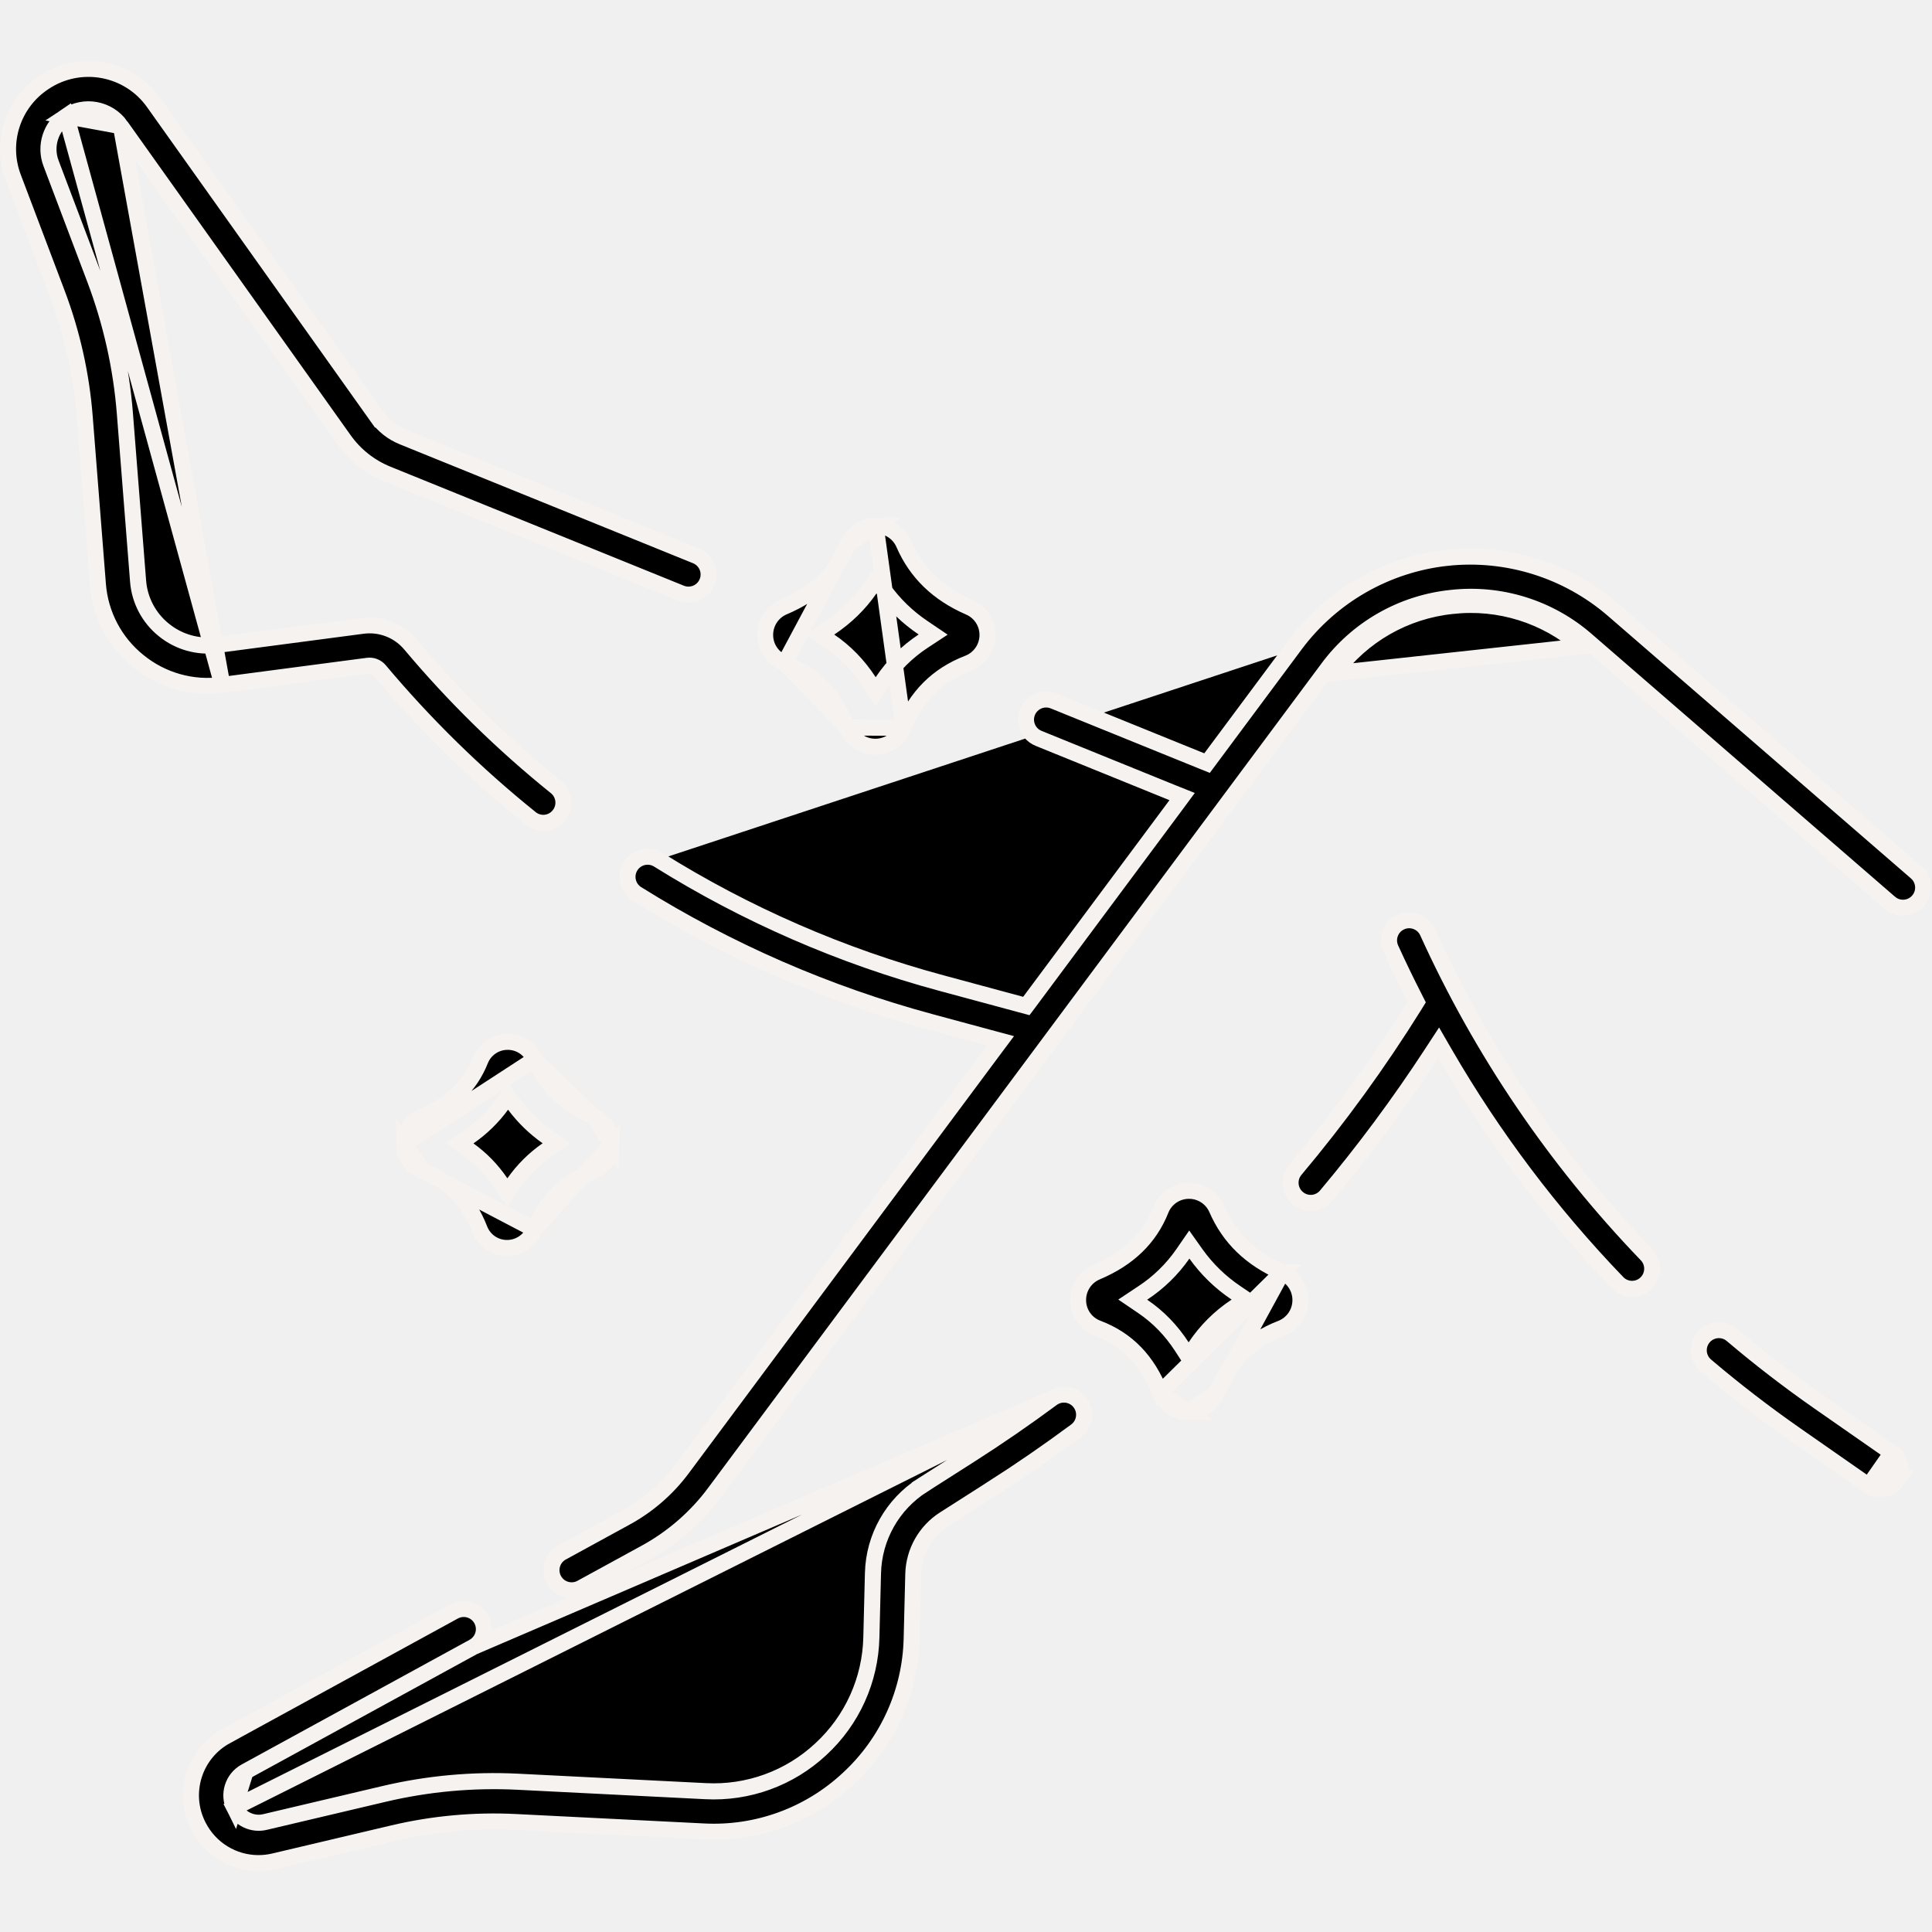
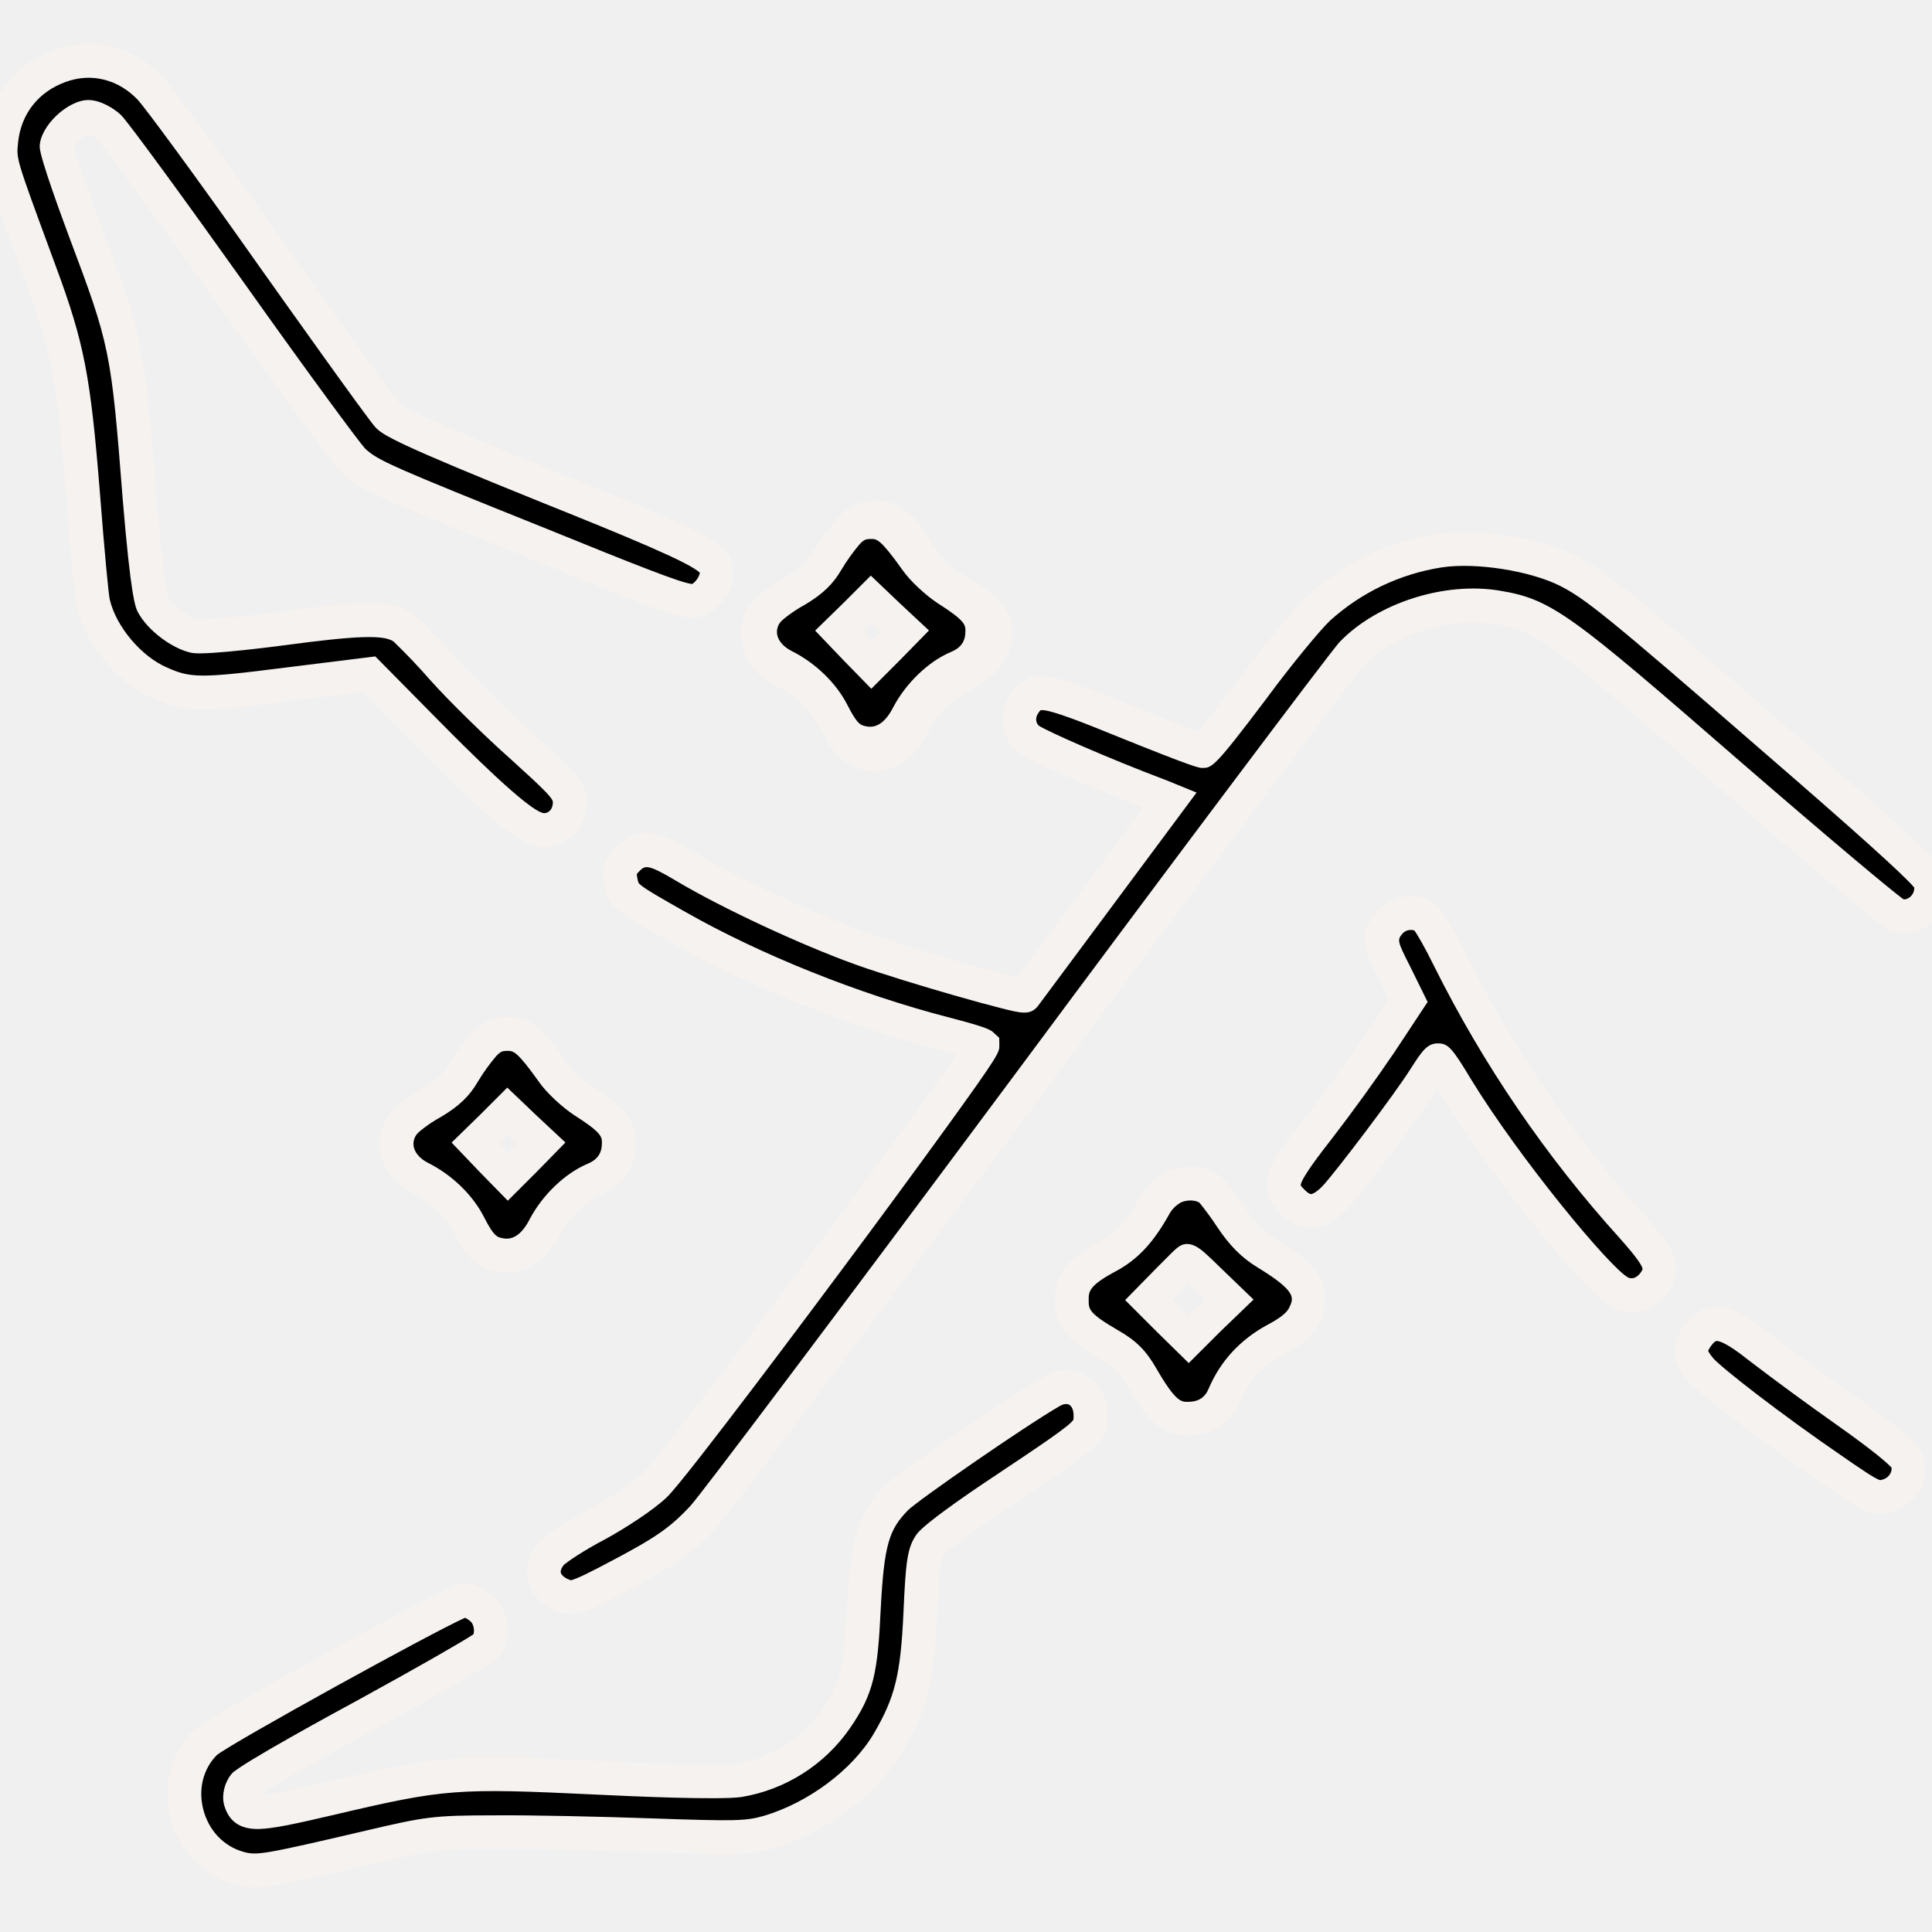
<svg xmlns="http://www.w3.org/2000/svg" width="60" height="60" fill="none">
-   <path d="M28.061 22.6h0c.392-.972 1.05-1.632 2.001-2a.942.942 0 0 0 .607-.86h0a.938.938 0 0 0-.567-.884h0c-.97-.422-1.642-1.067-2.033-1.967a.934.934 0 0 0-.878-.564l.87 6.274zm0 0a.94.94 0 0 1-.877.592h-.006a.932.932 0 0 1-.868-.597l1.751.005zm-1.728-5.684h0c-.352.885-1.015 1.516-1.992 1.93h0a.942.942 0 0 0-.58.89h0a.931.931 0 0 0 .607.858l1.965-3.678zm0 0a.935.935 0 0 1 .858-.591l-.858.59zm1.09 1.37l-.207-.291-.203.294c-.325.47-.74.875-1.243 1.21l-.31.206.308.209c.48.326.887.744 1.217 1.253l.206.318.212-.315a4.49 4.49 0 0 1 1.264-1.257l.313-.206-.31-.21a4.835 4.835 0 0 1-1.247-1.21zm-1.113 4.31c-.386-.99-1.022-1.654-1.942-2.002l1.942 2.001zm13.51 16.917h0c-.969-.423-1.641-1.067-2.032-1.968a.938.938 0 0 0-.878-.564h0a.936.936 0 0 0-.858.59h0c-.352.886-1.015 1.517-1.992 1.93h0a.942.942 0 0 0-.58.892h0a.931.931 0 0 0 .607.858c.92.347 1.555 1.011 1.942 2l3.792-3.738zm0 0c.354.153.575.5.567.882h0a.941.941 0 0 1-.606.862h0c-.951.367-1.61 1.027-2.001 1.999h0m2.04-3.743l-2.04 3.743m0 0a.94.94 0 0 1-.877.592h-.006m.883-.592l-.883.592m0 0a.932.932 0 0 1-.868-.597l.868.597zm-.193-2.025l.206.319.211-.315a4.47 4.47 0 0 1 1.265-1.258l.313-.206-.31-.21a4.835 4.835 0 0 1-1.247-1.21l-.207-.292-.203.294a4.56 4.56 0 0 1-1.244 1.21l-.31.206.308.209c.482.326.888.744 1.218 1.253zm-20.099-8.92h0a.91.91 0 0 0-.853-.549h0a.91.91 0 0 0-.835.575h0c-.318.8-.918 1.368-1.8 1.742h0a.915.915 0 0 0-.562.866l4.05-2.634zm0 0c.354.814.962 1.396 1.838 1.778m-1.838-1.778l1.838 1.778m-1.845 3.5h0c.354-.876.948-1.473 1.807-1.804a.916.916 0 0 0 .589-.838l-2.395 2.642zm0 0a.914.914 0 0 1-.852.577h-.006a.906.906 0 0 1-.844-.581c-.349-.892-.922-1.493-1.752-1.806m3.455 1.81l-3.454-1.81m0 0a.906.906 0 0 1-.59-.834l.59.834zm5.298-1.69c.343.15.559.486.551.858l-.551-.858zm-2.893 2.053l.203.299.208-.296c.286-.405.63-.747 1.033-1.026l.293-.203-.291-.207a4.478 4.478 0 0 1-1.017-.987l-.203-.273-.2.275a4.22 4.22 0 0 1-1.015.988l-.291.203.288.206c.385.275.716.615.992 1.021zm17.119 6.698h0a44.569 44.569 0 0 1-2.555 1.758s0 0 0 0l-1.459.93-.134-.21.134.21a3.338 3.338 0 0 0-1.544 2.734l-.05 1.993h0a4.874 4.874 0 0 1-1.57 3.476 4.87 4.87 0 0 1-3.584 1.303s0 0 0 0l-5.828-.293a14.861 14.861 0 0 0-4.157.38s0 0 0 0l-3.692.871h0a.846.846 0 0 1-.954-.446l25.393-12.706zm0 0a.627.627 0 1 1 .746 1.008 45.838 45.838 0 0 1-2.627 1.808l.134.21-.134-.21-1.458.93a2.087 2.087 0 0 0-.966 1.708h0l-.05 1.993s0 0 0 0a6.114 6.114 0 0 1-1.971 4.363 6.113 6.113 0 0 1-4.5 1.636s0 0 0 0l-5.827-.292h0a13.6 13.6 0 0 0-3.805.346l-3.693.872h0a2.127 2.127 0 0 1-.49.058h0c-.78 0-1.51-.436-1.874-1.163a2.094 2.094 0 0 1 .872-2.785l-.12-.22.12.22 7.075-3.87h0a.627.627 0 0 1 .851.25h0a.627.627 0 0 1-.249.85h0m17.966-7.712l-17.966 7.713m0 0l-7.075 3.87m7.075-3.87l-7.075 3.87m0 0a.846.846 0 0 0-.352 1.123l.352-1.124z" fill="#000" stroke="#F5F2EF" stroke-width=".5" />
-   <path d="M20.445 26.7a32.613 32.613 0 0 0 8.786 3.829s0 0 0 0l2.479.669.164.044.102-.136 4.544-6.108.192-.26-.3-.12-4.149-1.684h0a.627.627 0 1 1 .471-1.162h0l4.573 1.855.179.072.115-.155 2.626-3.53a6.797 6.797 0 0 1 4.7-2.69l-.026-.25.027.25a6.796 6.796 0 0 1 5.17 1.614l9.433 8.171.164-.189-.164.19a.627.627 0 0 1-.82.947l-.164.19.163-.19-9.432-8.171a5.465 5.465 0 0 0-4.214-1.316M20.445 26.7l.133-.212-.133.212s0 0 0 0zm0 0a.627.627 0 0 0-.864.2h0a.627.627 0 0 0 .2.863 33.866 33.866 0 0 0 9.123 3.976l1.81.489.356.096-.22.294-9.654 12.978s0 0 0 0a5.427 5.427 0 0 1-1.763 1.533l-1.982 1.084h0a.627.627 0 0 0-.249.85h0a.627.627 0 0 0 .851.25l1.982-1.084a6.671 6.671 0 0 0 2.167-1.884l.2.149-.2-.15 19.031-25.581a5.466 5.466 0 0 1 3.831-2.193m0 0l.027.249m-.027-.249l.027.249m0 0a5.216 5.216 0 0 1 4.023 1.256l-7.68.837a5.216 5.216 0 0 1 3.657-2.093zm13.663 26.296h0l-2.282-1.59h0a36.003 36.003 0 0 1-2.666-2.053h0a.627.627 0 1 0-.81.956h0a36.868 36.868 0 0 0 2.76 2.126l2.28 1.59.718-1.029zm0 0a.627.627 0 0 1 .155.873h0m-.155-.873l.155.873m0 0a.626.626 0 0 1-.873.156l.873-.156zM6.905 21.272h0l4.518-.595h0a.408.408 0 0 1 .365.142h0a33.826 33.826 0 0 0 4.691 4.596.623.623 0 0 0 .881-.095.627.627 0 0 0-.095-.882h0a32.581 32.581 0 0 1-4.516-4.424h0a1.653 1.653 0 0 0-1.49-.58h0l-4.518.595h0a2.16 2.16 0 0 1-1.653-.466h0a2.158 2.158 0 0 1-.8-1.52h0l-.41-5.207a15.148 15.148 0 0 0-.932-4.167s0 0 0 0l-1.36-3.595h0a1.234 1.234 0 0 1 .47-1.468l4.849 17.666zm0 0a3.394 3.394 0 0 1-2.606-.735h0a3.395 3.395 0 0 1-1.26-2.395l-.41-5.207h0a13.893 13.893 0 0 0-.856-3.823h0L.413 5.517h0a2.48 2.48 0 0 1 .947-2.954 2.48 2.48 0 0 1 3.416.628h0l6.931 9.743.204-.145-.204.145c.2.281.476.5.796.63h0l9.104 3.692h0a.627.627 0 1 1-.471 1.162h0l-9.104-3.693h0a3.062 3.062 0 0 1-1.346-1.064s0 0 0 0L3.754 3.918h0m3.15 17.354L3.755 3.918m0 0a1.234 1.234 0 0 0-1.697-.312l1.697.312z" fill="#000" stroke="#F5F2EF" stroke-width=".5" />
-   <path d="M43.504 28.634h0a.627.627 0 0 1 .83.311 35.781 35.781 0 0 0 6.788 10.006h0a.627.627 0 1 1-.904.868h0a37.038 37.038 0 0 1-5.336-7.082l-.203-.351-.222.34c-1 1.53-2.096 3.008-3.272 4.408a.625.625 0 0 1-.883.076h0a.627.627 0 0 1-.077-.883h0a44.544 44.544 0 0 0 3.695-5.09l.074-.12-.064-.127a37.322 37.322 0 0 1-.737-1.526.627.627 0 0 1 .311-.83z" fill="#000" stroke="#F5F2EF" stroke-width=".5" />
+   <g clip-path="url(#clip0_621:11628)">
+     <path d="M1.85 2.05C.82 2.427.152 3.282.035 4.36c-.07.667-.093.574 1.196 4.078.867 2.343 1.054 3.292 1.347 6.972.13 1.664.27 3.176.317 3.34.234.984 1.125 2.05 2.074 2.46.867.388 1.265.388 3.926.048l2.566-.317 1.793 1.817c2.227 2.25 3.152 3.023 3.633 3.023.457 0 .808-.375.808-.867 0-.352-.14-.516-1.488-1.734-.832-.739-1.922-1.817-2.437-2.39-.516-.587-1.067-1.15-1.22-1.278-.444-.34-1.23-.34-3.76 0-1.313.175-2.532.281-2.731.246-.457-.094-1.09-.574-1.313-.996-.105-.223-.246-1.336-.41-3.305-.363-4.652-.41-4.875-1.71-8.332-.481-1.277-.868-2.437-.868-2.566 0-.34.621-.926.984-.926.164 0 .457.14.645.316.187.188 1.898 2.52 3.797 5.192 1.898 2.671 3.61 5.004 3.785 5.168.48.445.762.574 5.836 2.613 4.125 1.676 4.582 1.828 4.875 1.71.305-.128.586-.538.586-.878 0-.457-.633-.785-5.239-2.637-3.398-1.37-4.78-1.98-4.98-2.203-.164-.176-1.781-2.426-3.61-5.004C6.62 5.332 4.91 3 4.652 2.73c-.75-.785-1.816-1.042-2.8-.68z" fill="#000" />
+     <path d="M16.889 26.309c-.676 0-1.538-.684-4.008-3.18l-1.611-1.632-2.309.285c-2.683.343-3.189.364-4.205-.09-1.095-.473-2.096-1.66-2.371-2.82-.093-.398-.29-2.912-.33-3.42-.288-3.624-.46-4.518-1.316-6.832l-.127-.343C-.568 5.07-.568 5.07-.491 4.342l.003-.039a3.244 3.244 0 0 1 2.159-2.748c1.181-.436 2.47-.125 3.364.811.325.34 2.246 2.984 3.835 5.24 2.115 2.984 3.382 4.732 3.56 4.944.384.298 3.586 1.59 4.796 2.079 2.187.879 3.606 1.466 4.387 1.86.622.313 1.18.647 1.18 1.265 0 .55-.398 1.15-.907 1.364-.511.205-.808.11-5.28-1.708-5.16-2.075-5.44-2.201-5.995-2.716-.274-.256-2.511-3.355-3.857-5.249-2-2.814-3.534-4.893-3.738-5.122a.87.87 0 0 0-.273-.16c-.132.048-.373.264-.445.402.072.271.364 1.158.821 2.374 1.327 3.524 1.375 3.761 1.743 8.476.208 2.503.332 3.023.362 3.12.158.275.622.629.921.701.195.011 1.185-.062 2.575-.247 2.561-.344 3.521-.377 4.152.103l.02.017c.19.16.775.764 1.275 1.33.472.527 1.549 1.598 2.391 2.346 1.347 1.217 1.666 1.506 1.666 2.13 0 .78-.586 1.394-1.335 1.394zm-5.233-5.923l1.976 2.002c.763.77 2.792 2.82 3.262 2.866.161 0 .276-.14.276-.34 0-.124-.258-.388-1.315-1.343-.798-.708-1.91-1.799-2.476-2.43a19.196 19.196 0 0 0-1.156-1.217c-.3-.214-1.157-.185-3.363.112-.024.003-2.431.324-2.892.242l-.014-.002c-.61-.125-1.377-.706-1.673-1.267l-.01-.02c-.068-.14-.206-.432-.46-3.486-.361-4.616-.392-4.77-1.68-8.19-.148-.402-.898-2.414-.898-2.754 0-.625.86-1.453 1.511-1.453.354 0 .77.237 1.006.459l.012.012c.25.25 2.194 2.925 3.854 5.259 2.03 2.858 3.527 4.88 3.722 5.094.406.375.801.549 5.666 2.503 2.579 1.048 4.182 1.691 4.497 1.703a.614.614 0 0 0 .236-.345c-.307-.32-2.318-1.146-4.904-2.185-4.5-1.815-4.957-2.095-5.177-2.34-.25-.269-2.854-3.934-3.646-5.051C6.027 5.4 4.473 3.302 4.274 3.095c-.609-.636-1.445-.841-2.237-.55l-.003.002c-.84.305-1.377.986-1.472 1.87l-.003.037c-.052.483-.052.483 1.044 3.46l.126.342c.89 2.405 1.083 3.402 1.379 7.113.137 1.764.26 3.05.3 3.247l.004.013c.198.835.976 1.756 1.771 2.1.723.322 1 .346 3.65.007l2.823-.35zm.78-7.83l.002.002-.001-.001zm14.737 11.408h-.022c-.66-.01-1.255-.448-1.59-1.171-.299-.628-.768-1.128-1.316-1.403-.635-.328-1.218-.764-1.218-1.736 0-.852.46-1.174 1.504-1.82.448-.285.675-.504.862-.834.395-.697.699-1.114 1.171-1.323l.013-.005c.417-.17 1.476-.41 2.278 1.041.288.537.784 1.027 1.297 1.284 1.125.571 1.299 1.303 1.302 1.688.004.394-.163 1.149-1.325 1.769-.683.366-.99.68-1.363 1.395-.346.696-.942 1.115-1.593 1.115zm-.188-7.319c-.144.066-.316.244-.674.877-.274.48-.627.827-1.219 1.205-1.01.625-1.01.702-1.01.925 0 .289.03.482.641.797.751.376 1.39 1.05 1.793 1.894.163.352.407.561.652.565.247.005.492-.198.662-.54.476-.912.93-1.376 1.804-1.845.484-.259.771-.568.77-.828-.003-.245-.274-.529-.724-.757-.705-.353-1.36-.996-1.748-1.72-.427-.77-.775-.643-.947-.573zm.183 4.84a.646.646 0 0 1-.105-.01l-.27-.04-.106-.21a14.84 14.84 0 0 0-.512-.55l-.914-.97.916-.936c.733-.733.852-.733 1.033-.733h.085l.081.027c.194.065.617.454.853.681l.995.936-1.043 1.025c-.607.628-.788.78-1.013.78zm-.445-1.767l.216.229.25.26c.072-.07.153-.15.241-.242l.01-.01.264-.26-.202-.19a7.355 7.355 0 0 0-.292-.267 11.21 11.21 0 0 0-.283.271l-.204.209z" fill="#F5F2EF" />
+     <path d="M44.7 17.098a7.194 7.194 0 0 0-3.738 1.78c-.351.329-1.277 1.454-2.062 2.52-.797 1.055-1.488 1.922-1.559 1.922-.058 0-1.16-.422-2.437-.937-2.45-.996-2.73-1.043-3.082-.551-.258.363-.211.82.094 1.102.21.187 2.296 1.101 4.101 1.78l.317.13-2.239 3.011c-1.242 1.665-2.261 3.047-2.273 3.059-.07.082-3.703-.96-5.098-1.465-1.652-.598-4.066-1.723-5.425-2.531-1.055-.633-1.372-.668-1.805-.246-.235.234-.282.363-.223.668.094.492.129.515 1.723 1.418 2.402 1.37 5.543 2.625 8.367 3.351.586.153 1.101.305 1.148.352.13.117-9.41 12.95-10.16 13.652-.34.328-1.148.867-1.816 1.23-.668.352-1.313.774-1.43.926-.398.493-.223 1.055.41 1.29.27.105.47.046 1.559-.528 1.523-.797 2.05-1.148 2.742-1.886.305-.305 4.852-6.364 10.125-13.454 5.262-7.09 9.797-13.113 10.055-13.394 1.054-1.09 2.965-1.7 4.523-1.43 1.418.235 1.887.574 7.16 5.156 2.72 2.356 5.063 4.325 5.215 4.383.586.235 1.23-.386 1.067-1.031-.047-.211-1.594-1.617-4.875-4.453-4.852-4.219-5.543-4.77-6.399-5.203-1.031-.516-2.836-.797-3.984-.621z" fill="#000" />
+     <path d="M17.714 50.13c-.134 0-.26-.028-.396-.08-.472-.175-.8-.504-.915-.925-.11-.4-.009-.82.286-1.185.302-.38 1.583-1.057 1.596-1.063.643-.35 1.406-.863 1.695-1.142.575-.538 8.062-10.56 9.73-12.983a20.705 20.705 0 0 0-.483-.13c-2.887-.744-6.063-2.016-8.497-3.405-1.63-.922-1.838-1.04-1.979-1.778-.09-.47.01-.78.368-1.139.771-.75 1.47-.42 2.45.167 1.319.785 3.713 1.902 5.332 2.488 1.209.437 3.84 1.194 4.686 1.392l.188-.256c.41-.552 1.108-1.494 1.896-2.55l1.827-2.458c-1.392-.538-3.605-1.463-3.934-1.755-.51-.472-.58-1.226-.173-1.8.632-.885 1.345-.595 3.711.367.965.39 1.715.68 2.096.82.219-.258.638-.783 1.282-1.634.784-1.064 1.738-2.228 2.123-2.588a7.762 7.762 0 0 1 4.014-1.916h.004c1.25-.192 3.178.11 4.3.67.938.474 1.666 1.066 6.509 5.276 4.897 4.233 4.98 4.452 5.042 4.73a1.403 1.403 0 0 1-.45 1.393c-.376.33-.885.426-1.325.25-.085-.033-.361-.138-5.365-4.474-5.173-4.494-5.624-4.824-6.901-5.035-1.377-.237-3.115.308-4.051 1.27-.3.344-4.619 6.075-10.018 13.348-2.254 3.032-9.604 12.9-10.163 13.5-.769.82-1.364 1.198-2.883 1.993-.8.42-1.225.631-1.602.631zm-.206-1.527c-.037.045-.113.155-.09.243.023.08.127.163.275.218.016.006.023.01.03.01.136-.002.811-.358 1.1-.51 1.508-.788 1.97-1.104 2.602-1.78l.012-.013c.314-.336 4.459-5.845 10.075-13.395C36.292 26.934 41.29 20.28 41.6 19.94l.01-.01c1.175-1.214 3.275-1.88 4.992-1.582 1.603.265 2.226.769 7.416 5.278 2.885 2.5 4.757 4.058 5.092 4.3.095.018.177-.043.21-.07a.376.376 0 0 0 .13-.29c-.303-.373-1.89-1.799-4.718-4.244-4.895-4.256-5.522-4.74-6.291-5.131-.938-.469-2.616-.73-3.665-.57a6.71 6.71 0 0 0-3.468 1.651c-.289.271-1.183 1.345-1.99 2.44-1.61 2.137-1.682 2.137-1.98 2.137-.097 0-.217 0-2.634-.976-.901-.367-2.133-.868-2.387-.817a.497.497 0 0 0-.068.084c-.096.135-.093.288.008.394.29.19 2.17 1.02 3.945 1.69l.012.004.947.386-2.644 3.558a754.158 754.158 0 0 0-1.893 2.547c-.29.392-.37.498-.402.54-.238.277-.508.21-1.16.044-.372-.094-.869-.23-1.44-.394-.931-.267-2.295-.68-3.078-.963-1.701-.615-4.124-1.746-5.516-2.573-.927-.556-.993-.493-1.167-.322a.858.858 0 0 0-.086.096.87.87 0 0 0 .013.095c.034.18.034.18.115.248.189.154.626.402 1.349.812 2.358 1.345 5.437 2.58 8.238 3.3 1.179.307 1.285.384 1.38.48l.162.147.004.234c.001.216.002.273-1.582 2.466a401.315 401.315 0 0 1-3.323 4.52c-.494.666-4.852 6.515-5.423 7.05-.402.389-1.292.966-1.925 1.31-.667.349-1.177.7-1.275.795zm.01-.011zm41.56-20.678l.004.001-.003-.001z" fill="#F5F2EF" />
+     <path d="M43.145 28.664c-.34.422-.317.621.175 1.582l.41.832-.867 1.313a55.937 55.937 0 0 1-1.933 2.672c-1.172 1.5-1.278 1.78-.785 2.261.41.422.831.375 1.312-.129.469-.504 2.309-2.941 2.8-3.726.188-.293.364-.54.4-.54.034 0 .292.387.573.856 1.477 2.414 4.5 6.164 5.157 6.387.386.14.761 0 1.02-.375.28-.434.152-.727-.704-1.688a37.032 37.032 0 0 1-5.695-8.343c-.27-.551-.574-1.09-.68-1.207-.281-.317-.89-.258-1.184.105z" fill="#000" />
+     <path d="M50.677 40.753a1.39 1.39 0 0 1-.473-.085c-.952-.322-4.183-4.575-5.426-6.607a11.009 11.009 0 0 0-.135-.22c-.555.854-2.316 3.19-2.803 3.714-.374.392-.74.581-1.125.583h-.006c-.339 0-.655-.148-.94-.441-.89-.872-.31-1.614.742-2.959a55.44 55.44 0 0 0 1.911-2.641l.699-1.057-.277-.562c-.468-.916-.689-1.43-.113-2.145a1.409 1.409 0 0 1 1.053-.508c.372-.007.711.13.935.382.191.213.58.961.76 1.326a36.668 36.668 0 0 0 5.613 8.223c.703.79 1.309 1.47.753 2.327l-.008.012c-.292.427-.712.658-1.16.658zm-.11-1.075c.077.026.23.065.398-.174.042-.066.045-.089.046-.09.001-.074-.12-.299-.703-.954A37.65 37.65 0 0 1 44.535 30c-.287-.586-.542-1.017-.604-1.095-.006-.007-.05-.027-.119-.025a.355.355 0 0 0-.258.115c-.157.194-.173.214.235 1.011l.547 1.111-1.034 1.565a57.08 57.08 0 0 1-1.958 2.705c-.285.365-.951 1.218-.95 1.428 0-.005.019.035.118.131l.01.01c.077.078.147.126.19.126.057 0 .186-.067.363-.25.426-.46 2.247-2.865 2.735-3.643.358-.56.517-.786.845-.786.315 0 .44.134 1.026 1.11 1.504 2.46 4.33 5.876 4.886 6.163zm-.013-.005l.01.003a.053.053 0 0 1-.01-.003z" fill="#F5F2EF" />
+     <path d="M15.022 32.438c-.176.187-.457.585-.633.878-.223.387-.504.645-.961.914-.363.2-.762.493-.89.657-.446.574-.223 1.324.515 1.699.633.316 1.207.867 1.5 1.441.34.668.539.868.972.95.563.105 1.055-.211 1.395-.88.328-.62.938-1.218 1.523-1.464.504-.211.774-.598.774-1.137 0-.48-.223-.75-1.113-1.312-.317-.211-.75-.61-.95-.903-.691-.972-.937-1.172-1.394-1.172-.316 0-.504.082-.738.329zm1.265 3.585l-.515.516-.504-.516-.504-.527.504-.492.492-.492.516.492.527.492-.516.527z" fill="#000" />
+     <path d="M15.743 39.524a1.68 1.68 0 0 1-.312-.03c-.673-.127-.981-.513-1.345-1.228-.239-.468-.736-.944-1.265-1.209-.524-.266-.887-.704-.999-1.202-.1-.451.006-.91.303-1.292.205-.261.684-.592 1.046-.79.388-.23.595-.426.765-.72.184-.305.49-.746.706-.975l.003-.004c.333-.349.658-.492 1.12-.492.755 0 1.136.424 1.825 1.393.154.225.526.578.808.766.916.58 1.353.991 1.353 1.754 0 .75-.39 1.327-1.097 1.623-.464.194-.983.698-1.26 1.225-.392.762-.982 1.18-1.65 1.18zm-.335-6.724a5.98 5.98 0 0 0-.564.787c-.259.451-.593.771-1.144 1.097l-.015.008c-.36.198-.671.448-.73.52a.48.48 0 0 0-.104.412c.042.19.205.369.444.49.737.369 1.385.995 1.731 1.673.314.617.41.634.601.67.315.06.594-.143.826-.6.398-.752 1.098-1.421 1.79-1.712.312-.13.45-.33.45-.65 0-.185 0-.319-.867-.867l-.01-.007c-.34-.227-.839-.67-1.094-1.044-.67-.941-.784-.941-.959-.941-.162 0-.213.016-.355.164zm.362 4.489l-.876-.896-.869-.909.877-.856.852-.852.888.848.918.857-.898.917-.892.891zm-.261-1.78l.27.28.274-.275-.28-.265-.264.26z" fill="#F5F2EF" />
+     <path d="M26.31 16.539c-.175.187-.456.586-.632.879-.223.387-.504.644-.961.914-.363.2-.762.492-.89.656-.446.574-.223 1.324.515 1.7.633.316 1.207.867 1.5 1.44.34.669.539.868.973.95.562.105 1.054-.211 1.394-.879.328-.621.938-1.219 1.524-1.465.503-.21.773-.597.773-1.137 0-.48-.223-.75-1.113-1.312-.317-.21-.75-.61-.95-.902-.69-.973-.937-1.172-1.394-1.172-.316 0-.504.082-.738.328zm1.266 3.586l-.515.515-.504-.515-.504-.527.504-.493.492-.492.516.492.527.492-.516.528z" fill="#000" />
+     <path d="M27.032 23.626a1.68 1.68 0 0 1-.311-.03c-.674-.127-.983-.512-1.346-1.227-.239-.47-.736-.945-1.265-1.21-.524-.266-.887-.704-.999-1.202-.1-.451.006-.91.302-1.291.206-.262.685-.592 1.047-.791.388-.23.596-.426.765-.72.184-.306.49-.746.706-.976l.002-.004c.333-.349.657-.492 1.12-.492.755 0 1.136.425 1.825 1.394.154.225.526.577.806.765.917.58 1.354.991 1.354 1.754 0 .75-.39 1.327-1.097 1.623-.464.195-.983.699-1.261 1.225-.388.764-.977 1.182-1.648 1.182zm-.335-6.725a5.906 5.906 0 0 0-.563.787c-.26.452-.593.771-1.146 1.097l-.014.008c-.36.198-.671.448-.73.52a.48.48 0 0 0-.104.413c.042.19.205.37.444.491.737.368 1.385.994 1.731 1.673.314.616.41.633.601.67.316.058.594-.143.826-.6.398-.753 1.098-1.422 1.79-1.712.312-.13.45-.33.45-.65 0-.186 0-.32-.867-.868l-.01-.007c-.34-.226-.839-.67-1.094-1.044-.67-.941-.784-.941-.959-.941-.16 0-.213.015-.355.163zm.363 4.49l-.876-.898-.869-.909.877-.856.852-.852.888.847.918.857-.898.917-.892.893zm-.262-1.78l.27.28.274-.276-.28-.265-.264.26z" fill="#F5F2EF" />
+     <path d="M36.469 36.856a1.439 1.439 0 0 0-.586.539c-.457.832-.88 1.289-1.453 1.605-.89.469-1.149.785-1.149 1.371s.223.844 1.172 1.395c.492.281.727.515 1.008 1.008.574.996.89 1.289 1.418 1.289.55 0 .95-.258 1.148-.75.317-.739.844-1.301 1.57-1.7.516-.27.786-.504.915-.773.34-.715.07-1.16-1.172-1.922-.445-.27-.774-.61-1.113-1.125-.27-.398-.551-.773-.633-.844-.282-.222-.739-.258-1.125-.093zm1.066 2.894l.633.61-.633.609-.62.62-.622-.608-.61-.61.587-.598c.328-.328.597-.609.62-.609.012-.012.305.246.645.586z" fill="#000" />
+     <path d="M36.879 44.59c-.829 0-1.281-.523-1.875-1.553-.236-.412-.402-.579-.812-.813-.995-.578-1.438-.98-1.438-1.853 0-.907.524-1.36 1.43-1.837.484-.267.833-.659 1.236-1.392a1.95 1.95 0 0 1 .834-.767l.009-.003c.573-.243 1.223-.178 1.658.165l.016.013c.192.165.639.819.727.948.308.467.582.747.949.969 1.024.628 1.971 1.344 1.374 2.6-.186.388-.528.69-1.146 1.014-.624.342-1.061.814-1.33 1.439-.273.676-.87 1.07-1.632 1.07zm-.2-7.25a.95.95 0 0 0-.335.311c-.501.913-.982 1.438-1.659 1.812-.875.46-.875.65-.875.91 0 .29 0 .41.91.938.569.326.873.63 1.2 1.202.59 1.023.77 1.023.96 1.023.339 0 .541-.13.66-.42.363-.847.969-1.505 1.806-1.964.392-.205.616-.38.691-.54.144-.302.24-.502-.971-1.244-.503-.303-.886-.689-1.279-1.284a9.213 9.213 0 0 0-.538-.734c-.118-.077-.352-.1-.57-.01zm.239 4.992l-.994-.975-.982-.982.951-.97.254-.255c.194-.196.315-.319.41-.395.352-.302.724.033.887.178.138.124.3.28.462.44l1.024.986-1.028.99-.984.983zm-.493-1.964l.486.48.252-.252.246-.236-.246-.237a11.347 11.347 0 0 0-.252-.246 26.875 26.875 0 0 1-.267.27l-.219.22z" fill="#F5F2EF" />
+     <path d="M52.751 41.438c-.316.41-.305.656.047 1.078.34.398 2.332 1.922 4.183 3.187 1.172.809 1.278.856 1.641.75.48-.14.762-.644.61-1.09-.07-.187-.727-.726-1.922-1.57a89.476 89.476 0 0 1-2.684-1.969c-1.008-.808-1.465-.902-1.875-.386z" fill="#000" />
+     <path d="M58.38 47.023c-.415 0-.789-.258-1.698-.886-1.688-1.153-3.864-2.785-4.286-3.28-.513-.616-.53-1.135-.063-1.742l.005-.006c.245-.308.521-.475.846-.512.55-.062 1.106.282 1.772.816a89.17 89.17 0 0 0 2.657 1.949c1.946 1.373 2.045 1.64 2.112 1.815l.005.015c.117.344.088.716-.086 1.048-.18.347-.498.608-.875.718a1.37 1.37 0 0 1-.39.065zm-5.33-5.07c.001 0 .018.062.152.224.248.29 2.072 1.72 4.076 3.09.44.305.988.682 1.116.7 0 0 .019-.002.08-.02a.39.39 0 0 0 .235-.191.301.301 0 0 0 .034-.177c-.084-.095-.431-.432-1.738-1.355a89.132 89.132 0 0 1-2.703-1.984c-.698-.559-.932-.6-1.001-.594-.028.004-.08.048-.136.117-.103.135-.115.187-.115.19z" fill="#F5F2EF" />
+     <path d="M32.638 43.219c-1.055.61-4.512 2.988-4.829 3.328-.703.727-.879 1.348-.984 3.375-.094 2.004-.21 2.508-.867 3.457a4.585 4.585 0 0 1-3.012 1.91c-.422.059-2.027.035-4.418-.082-4.406-.21-4.793-.175-8.238.633-2.39.563-2.684.574-2.824.07-.035-.14.023-.351.129-.48.117-.129 1.804-1.102 3.773-2.168 1.969-1.078 3.645-2.04 3.727-2.145.257-.328.175-.914-.165-1.183-.175-.14-.398-.246-.503-.246-.282 0-7.688 4.078-8.051 4.43-1.23 1.218-.633 3.433 1.043 3.902.55.152.773.117 4.125-.668 1.758-.41 1.992-.445 3.808-.445 1.067-.012 3.258.035 4.864.093 2.636.094 3 .082 3.633-.093 1.523-.446 3.023-1.57 3.75-2.813.703-1.207.89-1.969.984-3.973.07-1.582.117-1.886.316-2.168.13-.175 1.114-.902 2.18-1.605 2.777-1.852 2.789-1.863 2.789-2.39 0-.727-.621-1.102-1.23-.739z" fill="#000" />
+     <path d="M7.886 58.62a2.11 2.11 0 0 1-.607-.092c-.98-.274-1.721-1.046-1.986-2.065-.26-1.003.006-2.02.713-2.72.296-.287 3.017-1.797 4.173-2.434 3.903-2.149 4.095-2.149 4.249-2.149.362 0 .758.301.833.361.566.449.686 1.365.25 1.922-.061.077-.207.265-3.889 2.282-1.86 1.008-3.177 1.77-3.57 2.025.418-.023 1.421-.258 2.119-.422 3.499-.822 3.969-.858 8.384-.646 2.524.124 3.988.133 4.32.087a4.045 4.045 0 0 0 2.65-1.686c.584-.846.686-1.261.776-3.183.106-2.02.284-2.84 1.132-3.718.4-.428 3.962-2.85 4.941-3.416.444-.262.95-.282 1.356-.051.418.238.669.703.669 1.244 0 .814-.114.89-3.024 2.83-1.07.705-1.904 1.333-2.053 1.488-.1.152-.145.45-.208 1.87-.099 2.1-.306 2.927-1.056 4.214-.8 1.369-2.393 2.566-4.058 3.053-.716.199-1.107.21-3.8.114-1.518-.054-3.744-.105-4.838-.093-1.794 0-2.002.036-3.695.431-2.395.56-3.246.755-3.78.755zm-1.15-4.116c-.427.429-.586 1.062-.422 1.693.169.652.635 1.143 1.248 1.314.408.112.564.1 3.862-.674 1.775-.414 2.032-.46 3.93-.46 1.106-.011 3.352.04 4.882.094 2.646.094 2.927.077 3.472-.074 1.391-.407 2.775-1.44 3.436-2.572.653-1.12.824-1.817.913-3.73.071-1.613.118-2.033.412-2.449.297-.404 2.237-1.686 2.32-1.741 1.533-1.022 2.46-1.64 2.55-1.822.002-.015.002-.083.002-.128 0-.157-.05-.28-.135-.328-.074-.043-.183-.026-.299.042l-.006.003c-1.073.62-4.406 2.928-4.707 3.234-.57.588-.737 1.032-.841 3.04-.094 2.006-.217 2.655-.96 3.73a5.121 5.121 0 0 1-3.364 2.132c-.7.098-3.397-.02-4.525-.076-4.318-.206-4.696-.178-8.092.62-1.254.295-1.927.437-2.363.449-.59.015-.944-.23-1.09-.75l-.003-.014c-.075-.301.018-.681.232-.942l.018-.021c.27-.296 3.305-1.95 3.912-2.277 1.892-1.036 3.277-1.834 3.582-2.04.046-.112.01-.328-.096-.412a.99.99 0 0 0-.16-.104c-1.054.47-7.19 3.855-7.708 4.263zm7.944-3.711z" fill="#F5F2EF" />
+   </g>
+   <defs>
+     <clipPath id="clip0_621:11628">
+       <path fill="#fff" d="M0 0h60v60H0z" />
+     </clipPath>
+   </defs>
</svg>
